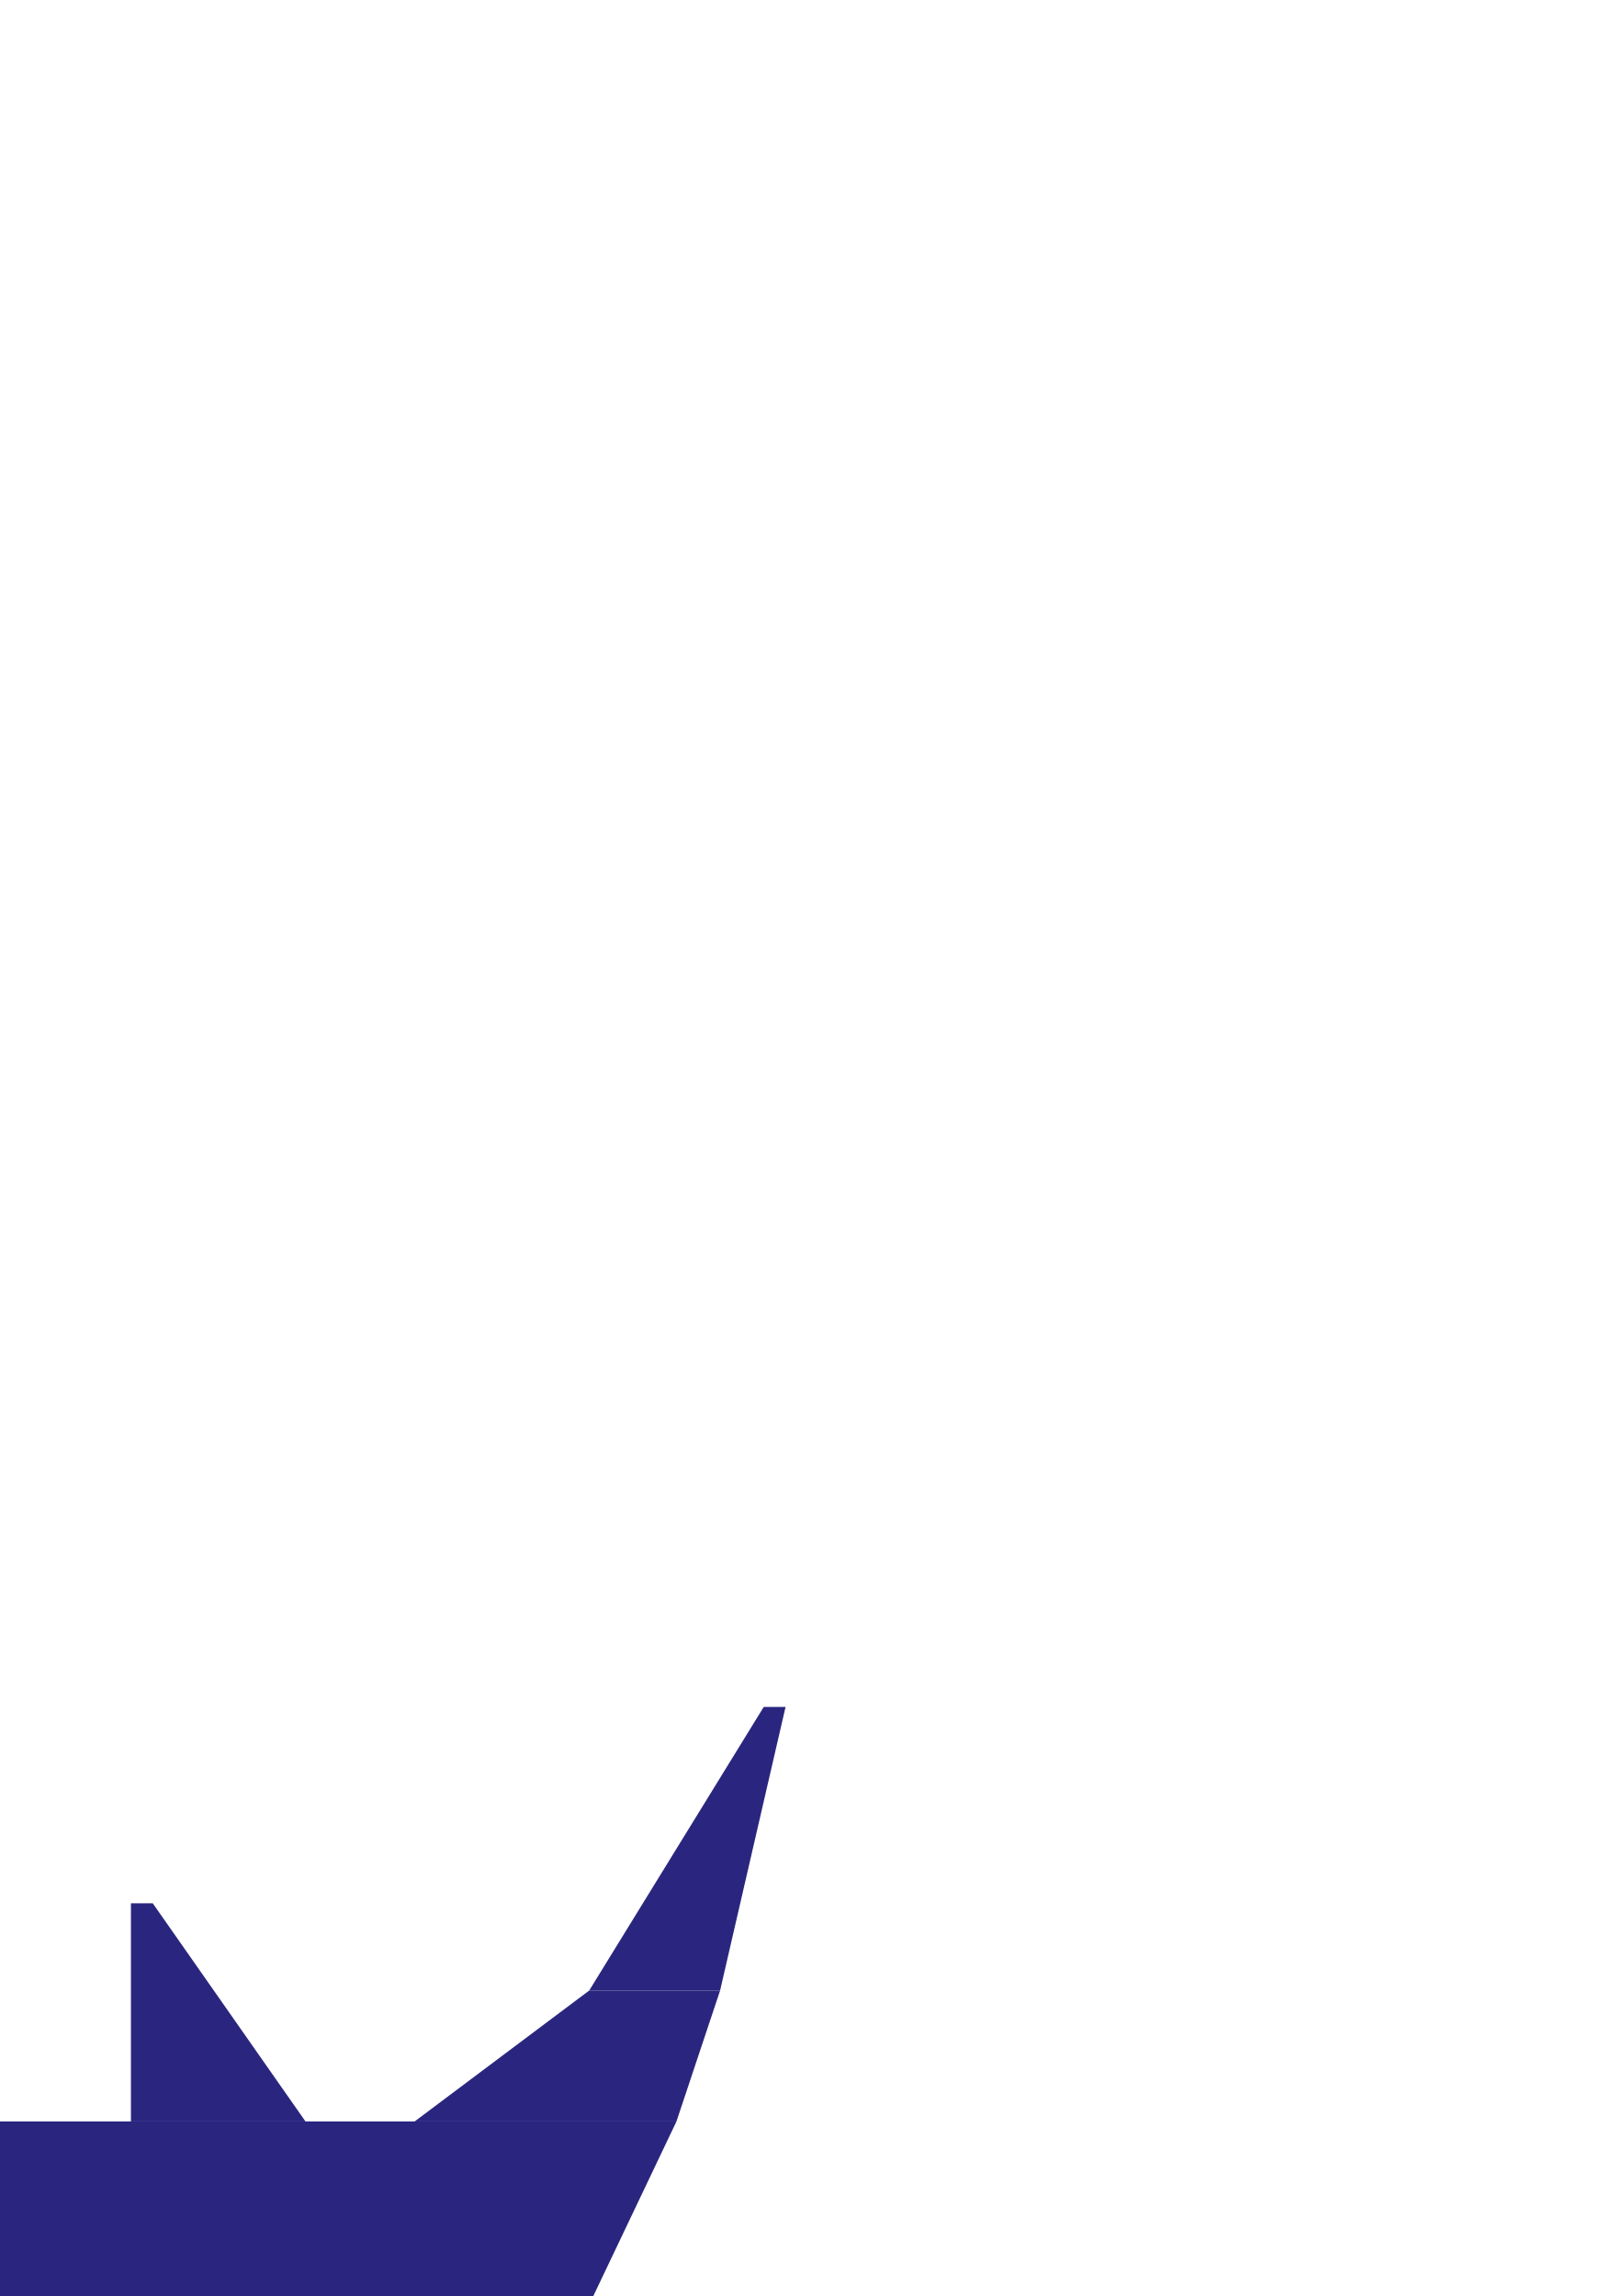
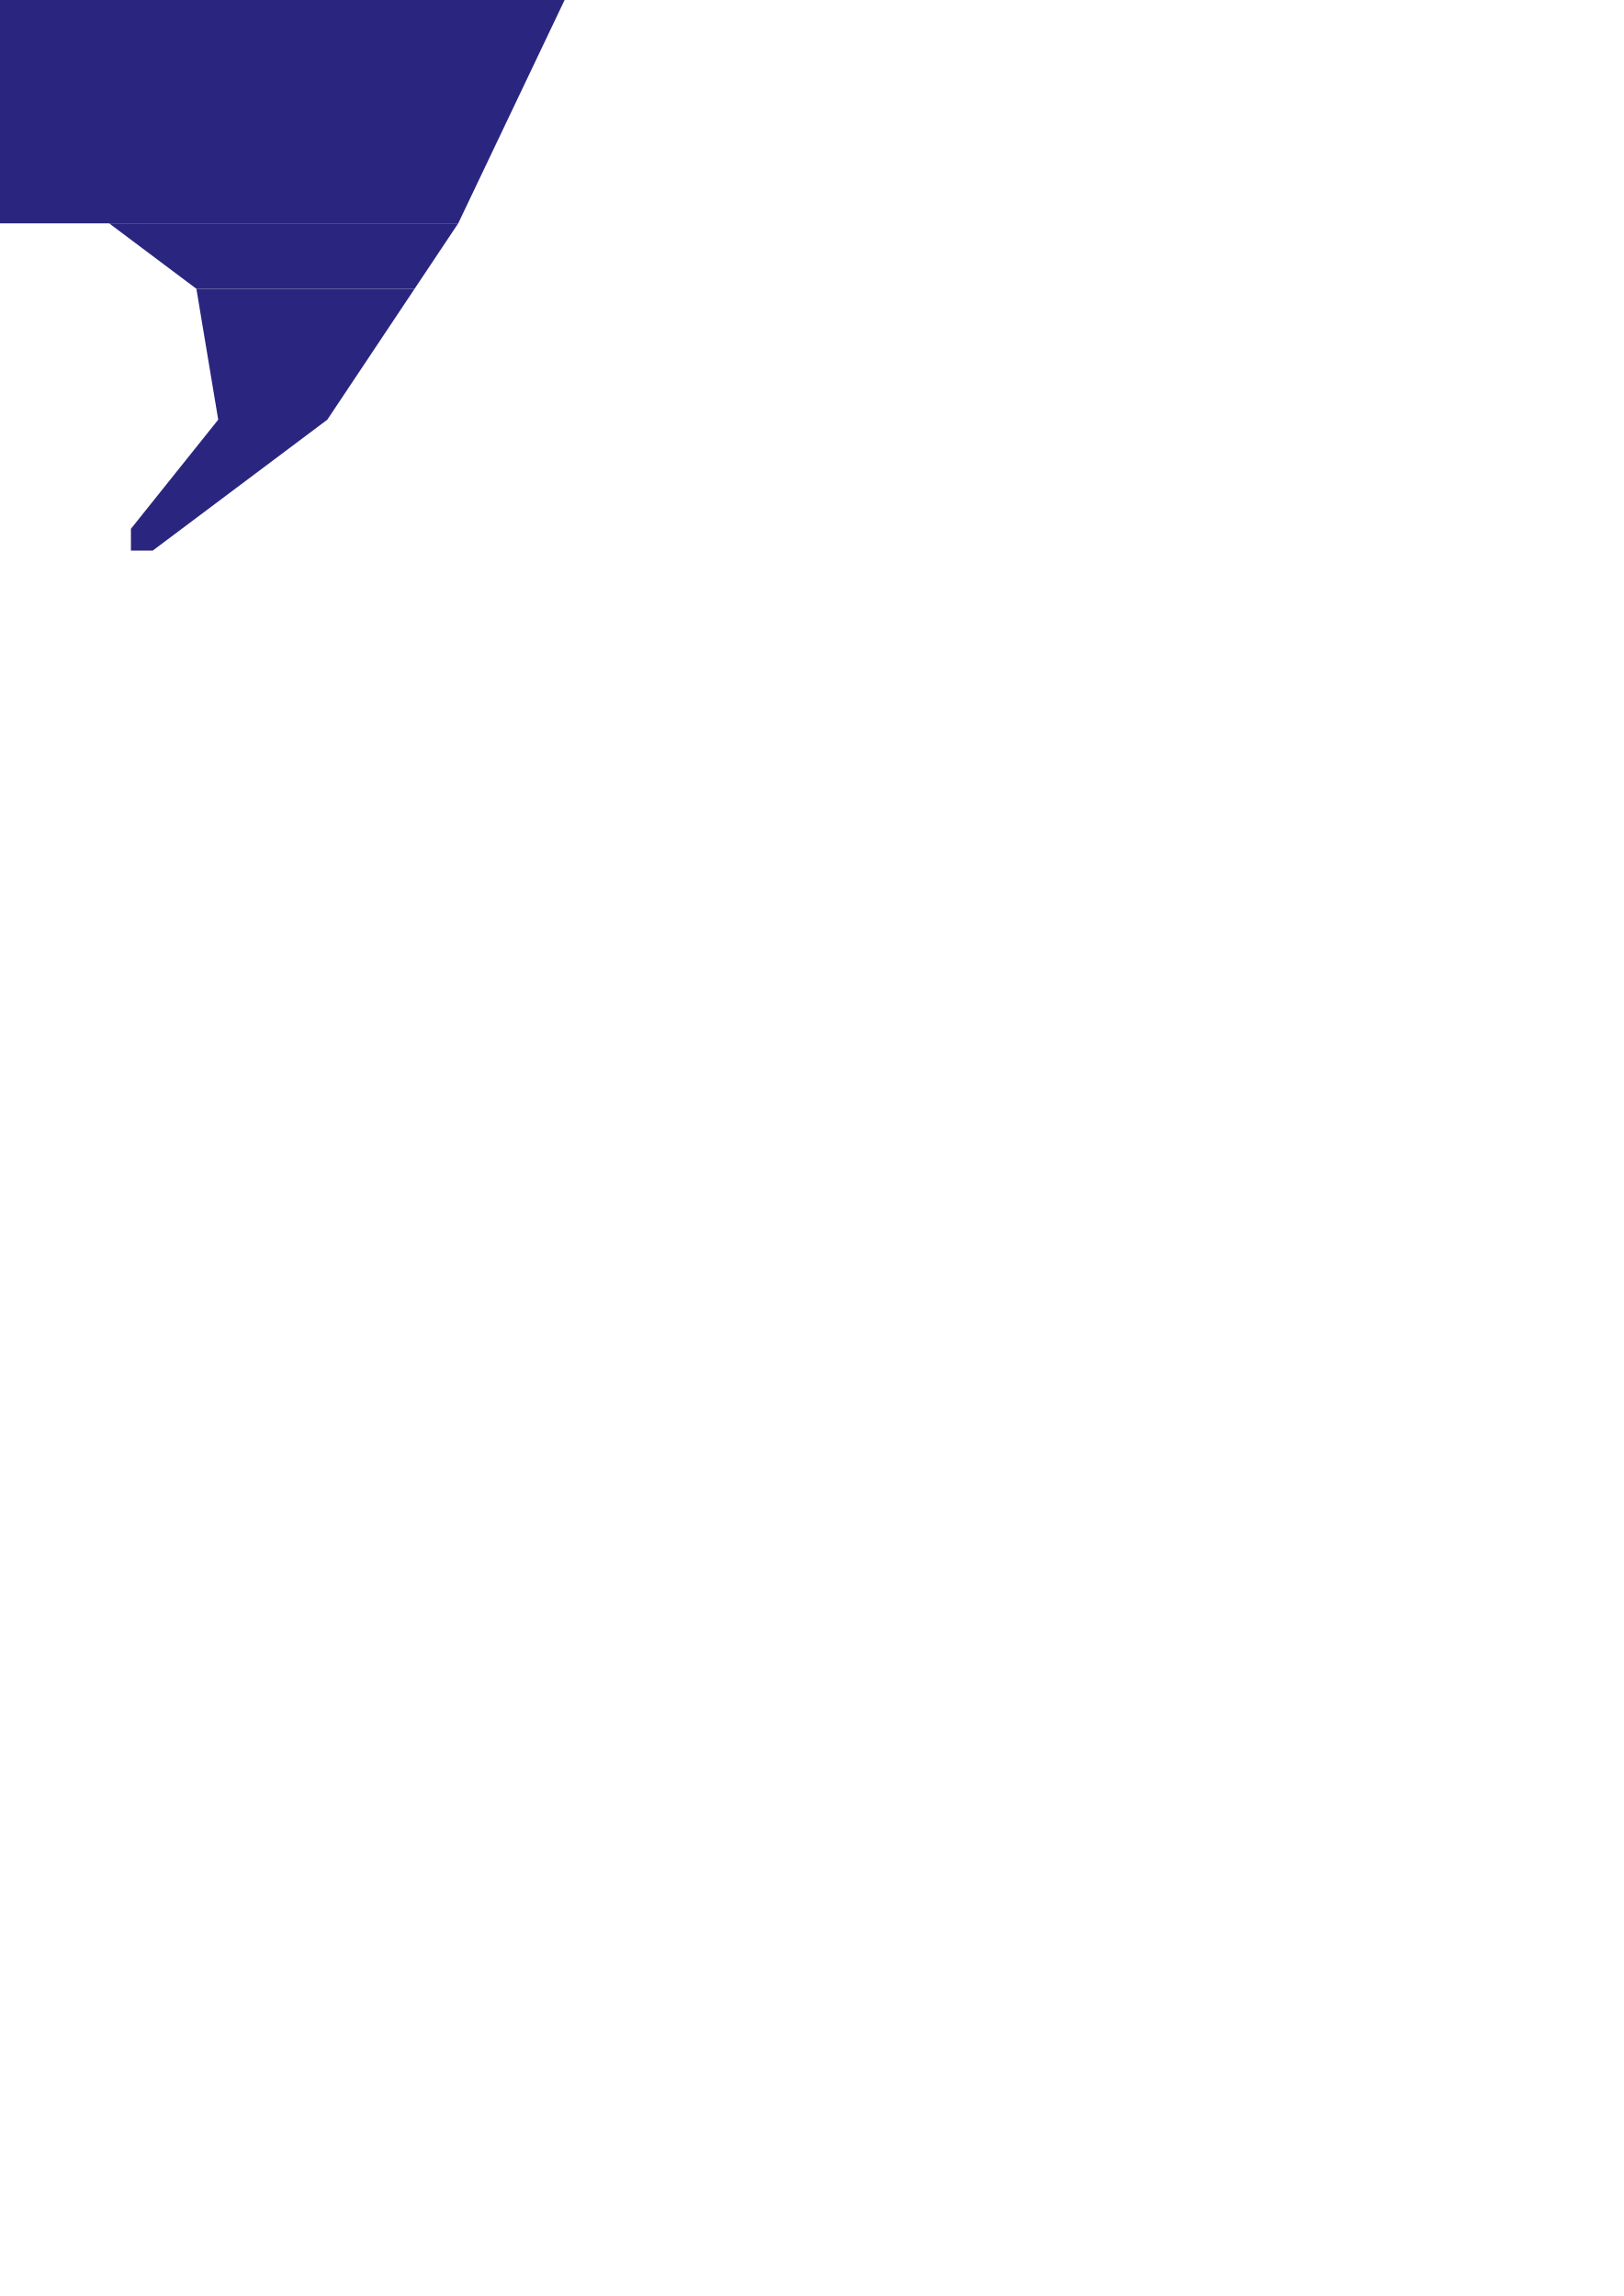
<svg xmlns="http://www.w3.org/2000/svg" width="744.094" height="1052.362" id="svg2508">
  <defs id="defs2510">
    </defs>
  <g id="layer1">
-     <path style="fill:#2a267f;fill-opacity:1;fill-rule:evenodd;stroke:none;stroke-width:1px;stroke-linecap:butt;stroke-linejoin:miter;stroke-opacity:1;display:inline" d="M 310,972.362 L 210,1182.362 L -210,1182.362 L -320,972.362 L 310,972.362 z" id="B1" />
-     <path style="fill:#2a267f;fill-opacity:1;fill-rule:evenodd;stroke:none;stroke-width:1px;stroke-linecap:butt;stroke-linejoin:miter;stroke-opacity:1;display:inline" d="M -140,972.362 L -70,872.362 L -60,872.362 L -60,972.362 L -140,972.362 z" id="B2" />
-     <path style="fill:#2a267f;fill-opacity:1;fill-rule:evenodd;stroke:none;stroke-width:1px;stroke-linecap:butt;stroke-linejoin:miter;stroke-opacity:1;display:inline" d="M 140,972.362 L 70,872.362 L 60,872.362 L 60,972.362 L 140,972.362 z" id="B3" />
-     <path style="fill:#2a267f;fill-opacity:1;fill-rule:evenodd;stroke:none;stroke-width:1px;stroke-linecap:butt;stroke-linejoin:miter;stroke-opacity:1;display:inline" d="M 190,972.362 L 270,912.362 L 330,912.362 L 310,972.362 L 190,972.362 z" id="L2" />
-     <path style="fill:#2a267f;fill-opacity:1;fill-rule:evenodd;stroke:none;stroke-width:1px;stroke-linecap:butt;stroke-linejoin:miter;stroke-opacity:1;display:inline" d="M 270,912.362 L 350,782.362 L 360,782.362 L 330,912.362 L 270,912.362 z" id="L1" />
-     <path style="fill:#2a267f;fill-opacity:1;fill-rule:evenodd;stroke:none;stroke-width:1px;stroke-linecap:butt;stroke-linejoin:miter;stroke-opacity:1;display:inline" d="M -190,972.362 L -260,912.362 L -340,912.362 L -320,972.362 L -190,972.362 z" id="R2" />
-     <path style="fill:#2a267f;fill-opacity:1;fill-rule:evenodd;stroke:none;stroke-width:1px;stroke-linecap:butt;stroke-linejoin:miter;stroke-opacity:1;display:inline" d="M -260,912.362 L -350,782.362 L -360,782.362 L -340,912.362 L -260,912.362 z" id="R1" />
-     <path style="fill:#2a267f;fill-opacity:1;fill-rule:evenodd;stroke:none;stroke-width:1px;stroke-linecap:butt;stroke-linejoin:miter;stroke-opacity:1;display:inline" d="M -90,1212.362 L -100,1272.362 L -150,1272.362 L -190,1212.362 L -90,1212.362 z" id="R4" />
-     <path style="fill:#2a267f;fill-opacity:1;fill-rule:evenodd;stroke:none;stroke-width:1px;stroke-linecap:butt;stroke-linejoin:miter;stroke-opacity:1;display:inline" d="M 90,1212.362 L 100,1272.362 L 150,1272.362 L 190,1212.362 L 90,1212.362 z" id="L4" />
-     <path style="fill:#2a267f;fill-opacity:1;fill-rule:evenodd;stroke:none;stroke-width:1px;stroke-linecap:butt;stroke-linejoin:miter;stroke-opacity:1;display:inline" d="M 50,1182.362 L 90,1212.362 L 190,1212.362 L 210,1182.362 L 50,1182.362 z" id="L3" />
-     <path style="fill:#2a267f;fill-opacity:1;fill-rule:evenodd;stroke:none;stroke-width:1px;stroke-linecap:butt;stroke-linejoin:miter;stroke-opacity:1;display:inline" d="M -40,1182.362 L -90,1212.362 L -190,1212.362 L -210,1182.362 L -40,1182.362 z" id="R3" />
-     <path style="fill:#2a267f;fill-opacity:1;fill-rule:evenodd;stroke:none;stroke-width:1px;stroke-linecap:butt;stroke-linejoin:miter;stroke-opacity:1;display:inline" d="M -100,1272.362 L -60,1322.362 L -60,1332.362 L -70,1332.362 L -150,1272.362 L -100,1272.362 z" id="R5" />
-     <path style="fill:#2a267f;fill-opacity:1;fill-rule:evenodd;stroke:none;stroke-width:1px;stroke-linecap:butt;stroke-linejoin:miter;stroke-opacity:1;display:inline" d="M 150,1272.362 L 70,1332.362 L 60,1332.362 L 60,1322.362 L 100,1272.362 L 150,1272.362 z" id="L5" />
+     <path style="fill:#2a267f;fill-opacity:1;fill-rule:evenodd;stroke:none;stroke-width:1px;stroke-linecap:butt;stroke-linejoin:miter;stroke-opacity:1;display:inline" d="M 310,-107.638 L 210,102.362 L -210,102.362 L -320,-107.638 L 310,-107.638 z" id="B1" />
+     <path style="fill:#2a267f;fill-opacity:1;fill-rule:evenodd;stroke:none;stroke-width:1px;stroke-linecap:butt;stroke-linejoin:miter;stroke-opacity:1;display:inline" d="M -140,-107.638 L -70,-207.638 L -60,-207.638 L -60,-107.638 L -140,-107.638 z" id="B2" />
+     <path style="fill:#2a267f;fill-opacity:1;fill-rule:evenodd;stroke:none;stroke-width:1px;stroke-linecap:butt;stroke-linejoin:miter;stroke-opacity:1;display:inline" d="M 140,-107.638 L 70,-207.638 L 60,-207.638 L 60,-107.638 L 140,-107.638 z" id="B3" />
+     <path style="fill:#2a267f;fill-opacity:1;fill-rule:evenodd;stroke:none;stroke-width:1px;stroke-linecap:butt;stroke-linejoin:miter;stroke-opacity:1;display:inline" d="M 190,-107.638 L 270,-167.638 L 330,-167.638 L 310,-107.638 L 190,-107.638 z" id="L2" />
+     <path style="fill:#2a267f;fill-opacity:1;fill-rule:evenodd;stroke:none;stroke-width:1px;stroke-linecap:butt;stroke-linejoin:miter;stroke-opacity:1;display:inline" d="M 270,-167.638 L 350,-297.638 L 360,-297.638 L 330,-167.638 L 270,-167.638 z" id="L1" />
+     <path style="fill:#2a267f;fill-opacity:1;fill-rule:evenodd;stroke:none;stroke-width:1px;stroke-linecap:butt;stroke-linejoin:miter;stroke-opacity:1;display:inline" d="M -190,-107.638 L -260,-167.638 L -340,-167.638 L -320,-107.638 L -190,-107.638 z" id="R2" />
+     <path style="fill:#2a267f;fill-opacity:1;fill-rule:evenodd;stroke:none;stroke-width:1px;stroke-linecap:butt;stroke-linejoin:miter;stroke-opacity:1;display:inline" d="M -260,-167.638 L -350,-297.638 L -360,-297.638 L -340,-167.638 L -260,-167.638 z" id="R1" />
+     <path style="fill:#2a267f;fill-opacity:1;fill-rule:evenodd;stroke:none;stroke-width:1px;stroke-linecap:butt;stroke-linejoin:miter;stroke-opacity:1;display:inline" d="M -90,132.362 L -100,192.362 L -150,192.362 L -190,132.362 L -90,132.362 z" id="R4" />
+     <path style="fill:#2a267f;fill-opacity:1;fill-rule:evenodd;stroke:none;stroke-width:1px;stroke-linecap:butt;stroke-linejoin:miter;stroke-opacity:1;display:inline" d="M 90,132.362 L 100,192.362 L 150,192.362 L 190,132.362 L 90,132.362 z" id="L4" />
+     <path style="fill:#2a267f;fill-opacity:1;fill-rule:evenodd;stroke:none;stroke-width:1px;stroke-linecap:butt;stroke-linejoin:miter;stroke-opacity:1;display:inline" d="M 50,102.362 L 90,132.362 L 190,132.362 L 210,102.362 L 50,102.362 z" id="L3" />
+     <path style="fill:#2a267f;fill-opacity:1;fill-rule:evenodd;stroke:none;stroke-width:1px;stroke-linecap:butt;stroke-linejoin:miter;stroke-opacity:1;display:inline" d="M -40,102.362 L -90,132.362 L -190,132.362 L -210,102.362 L -40,102.362 z" id="R3" />
+     <path style="fill:#2a267f;fill-opacity:1;fill-rule:evenodd;stroke:none;stroke-width:1px;stroke-linecap:butt;stroke-linejoin:miter;stroke-opacity:1;display:inline" d="M -100,192.362 L -60,242.362 L -60,252.362 L -70,252.362 L -150,192.362 L -100,192.362 z" id="R5" />
+     <path style="fill:#2a267f;fill-opacity:1;fill-rule:evenodd;stroke:none;stroke-width:1px;stroke-linecap:butt;stroke-linejoin:miter;stroke-opacity:1;display:inline" d="M 150,192.362 L 70,252.362 L 60,252.362 L 60,242.362 L 100,192.362 L 150,192.362 z" id="L5" />
  </g>
</svg>
